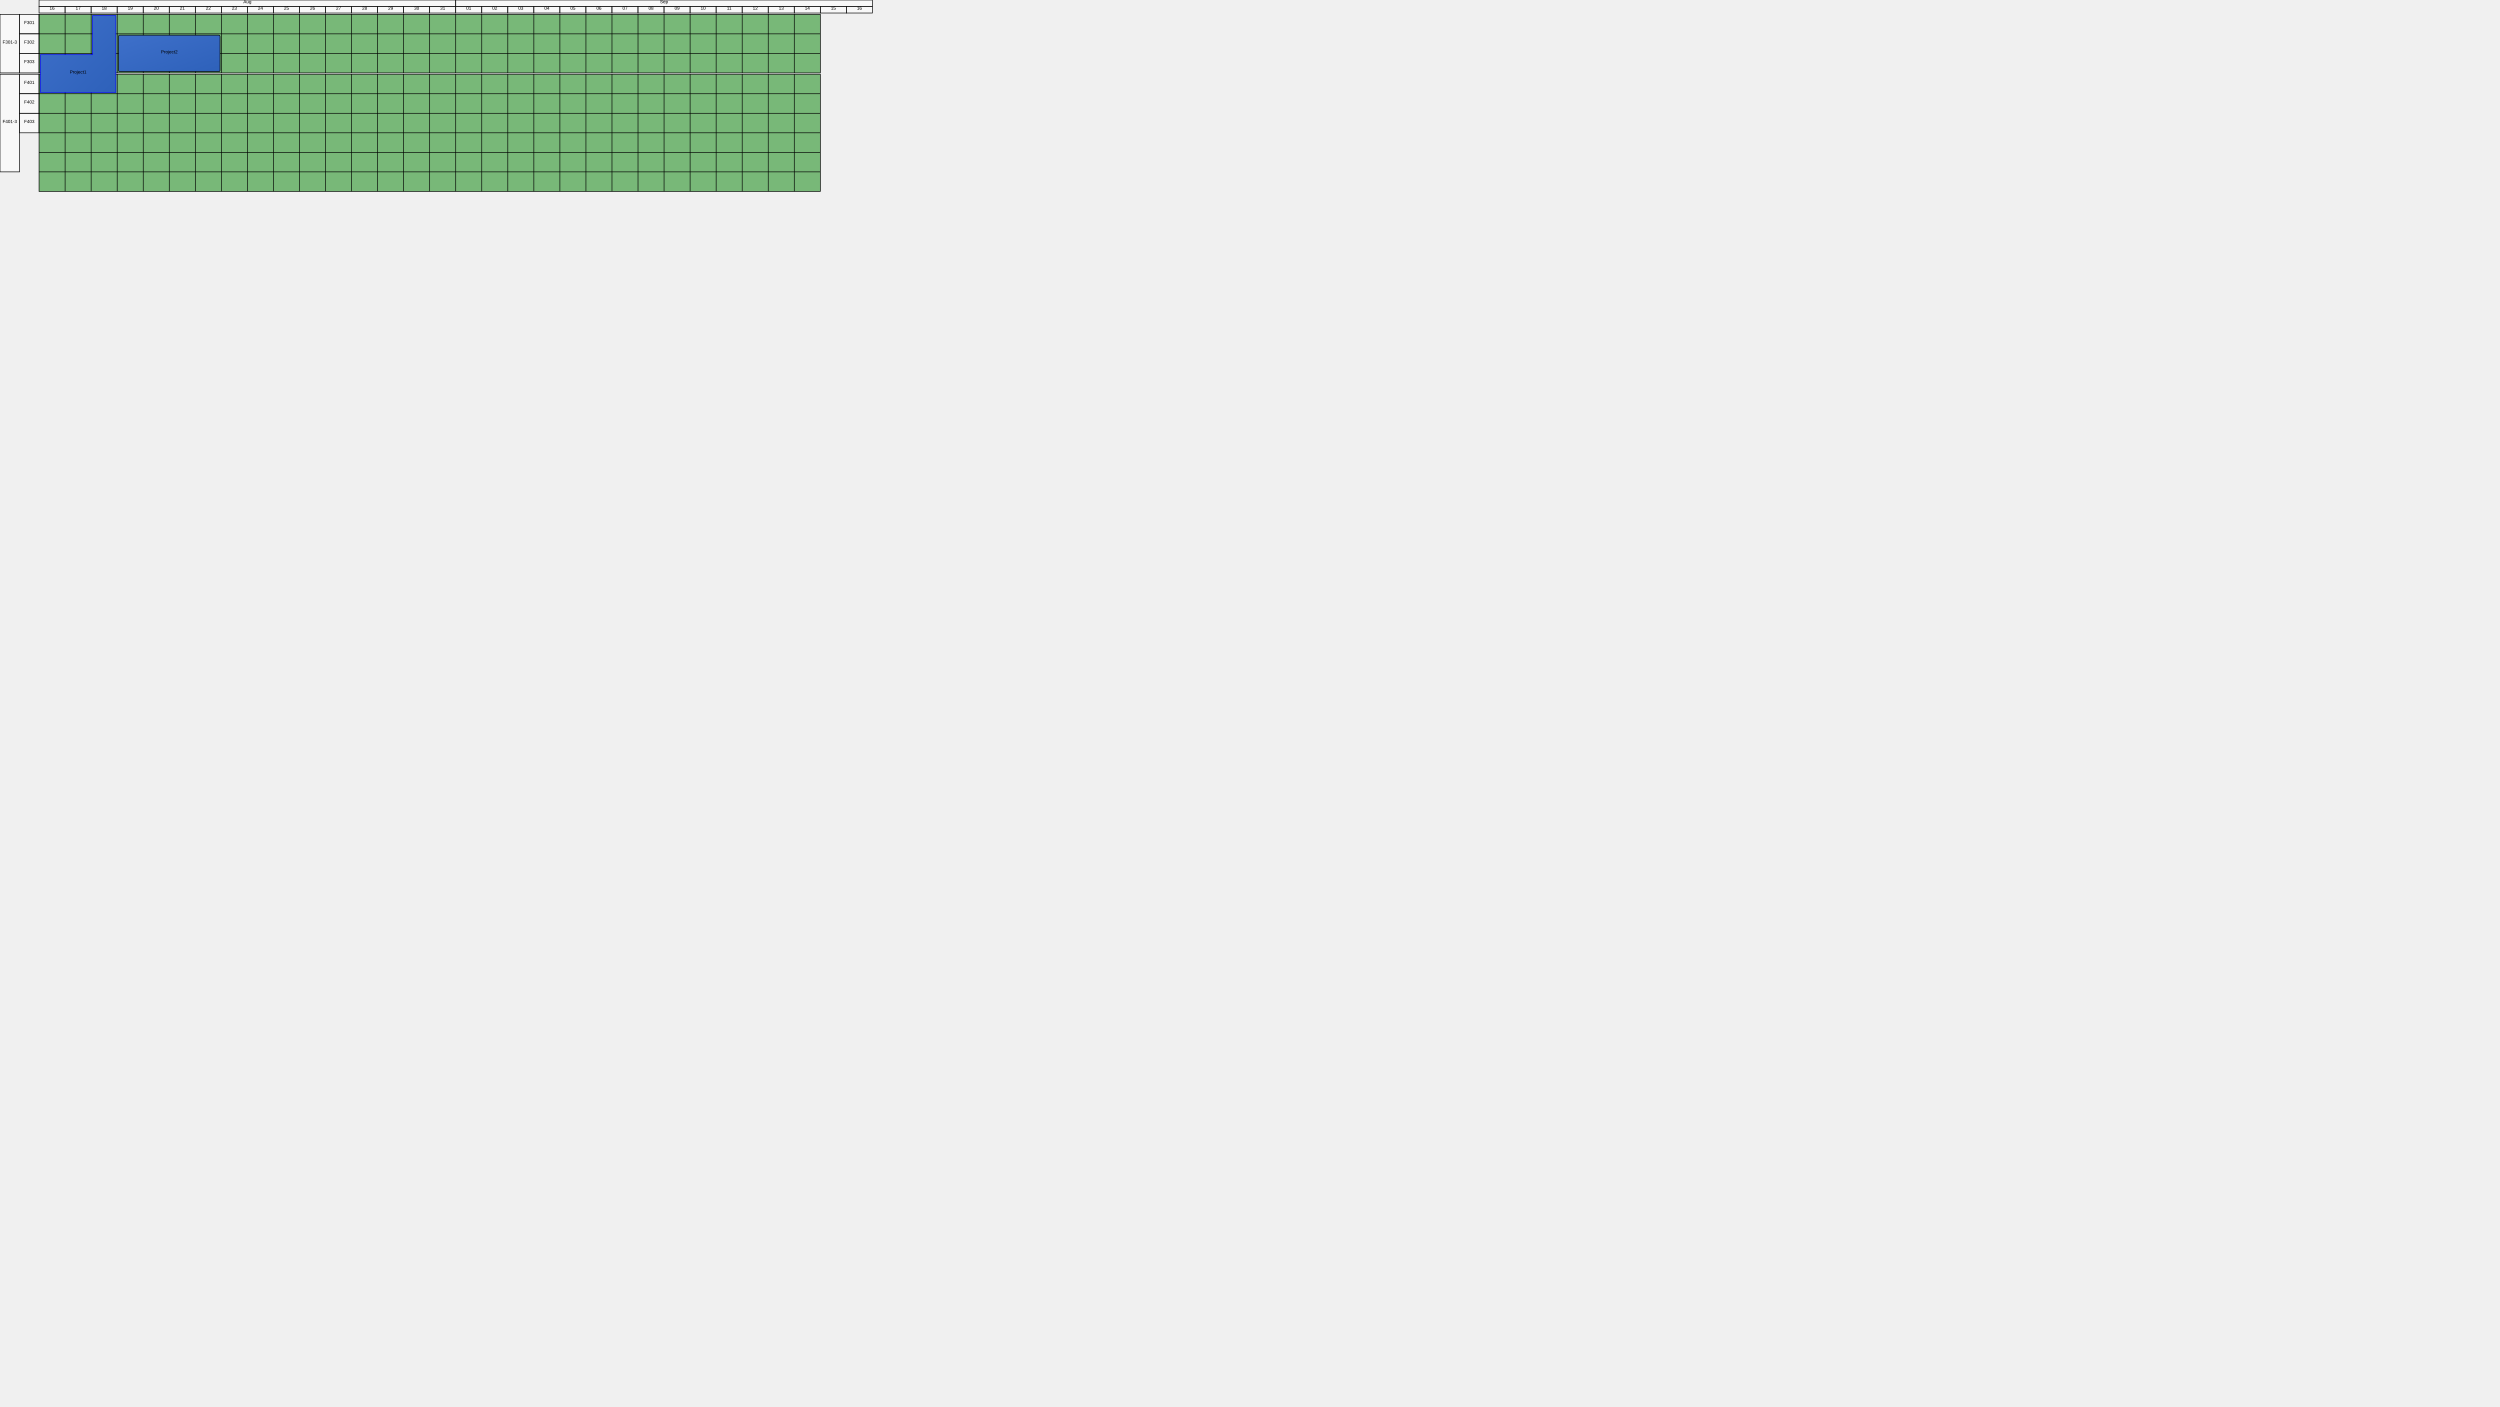
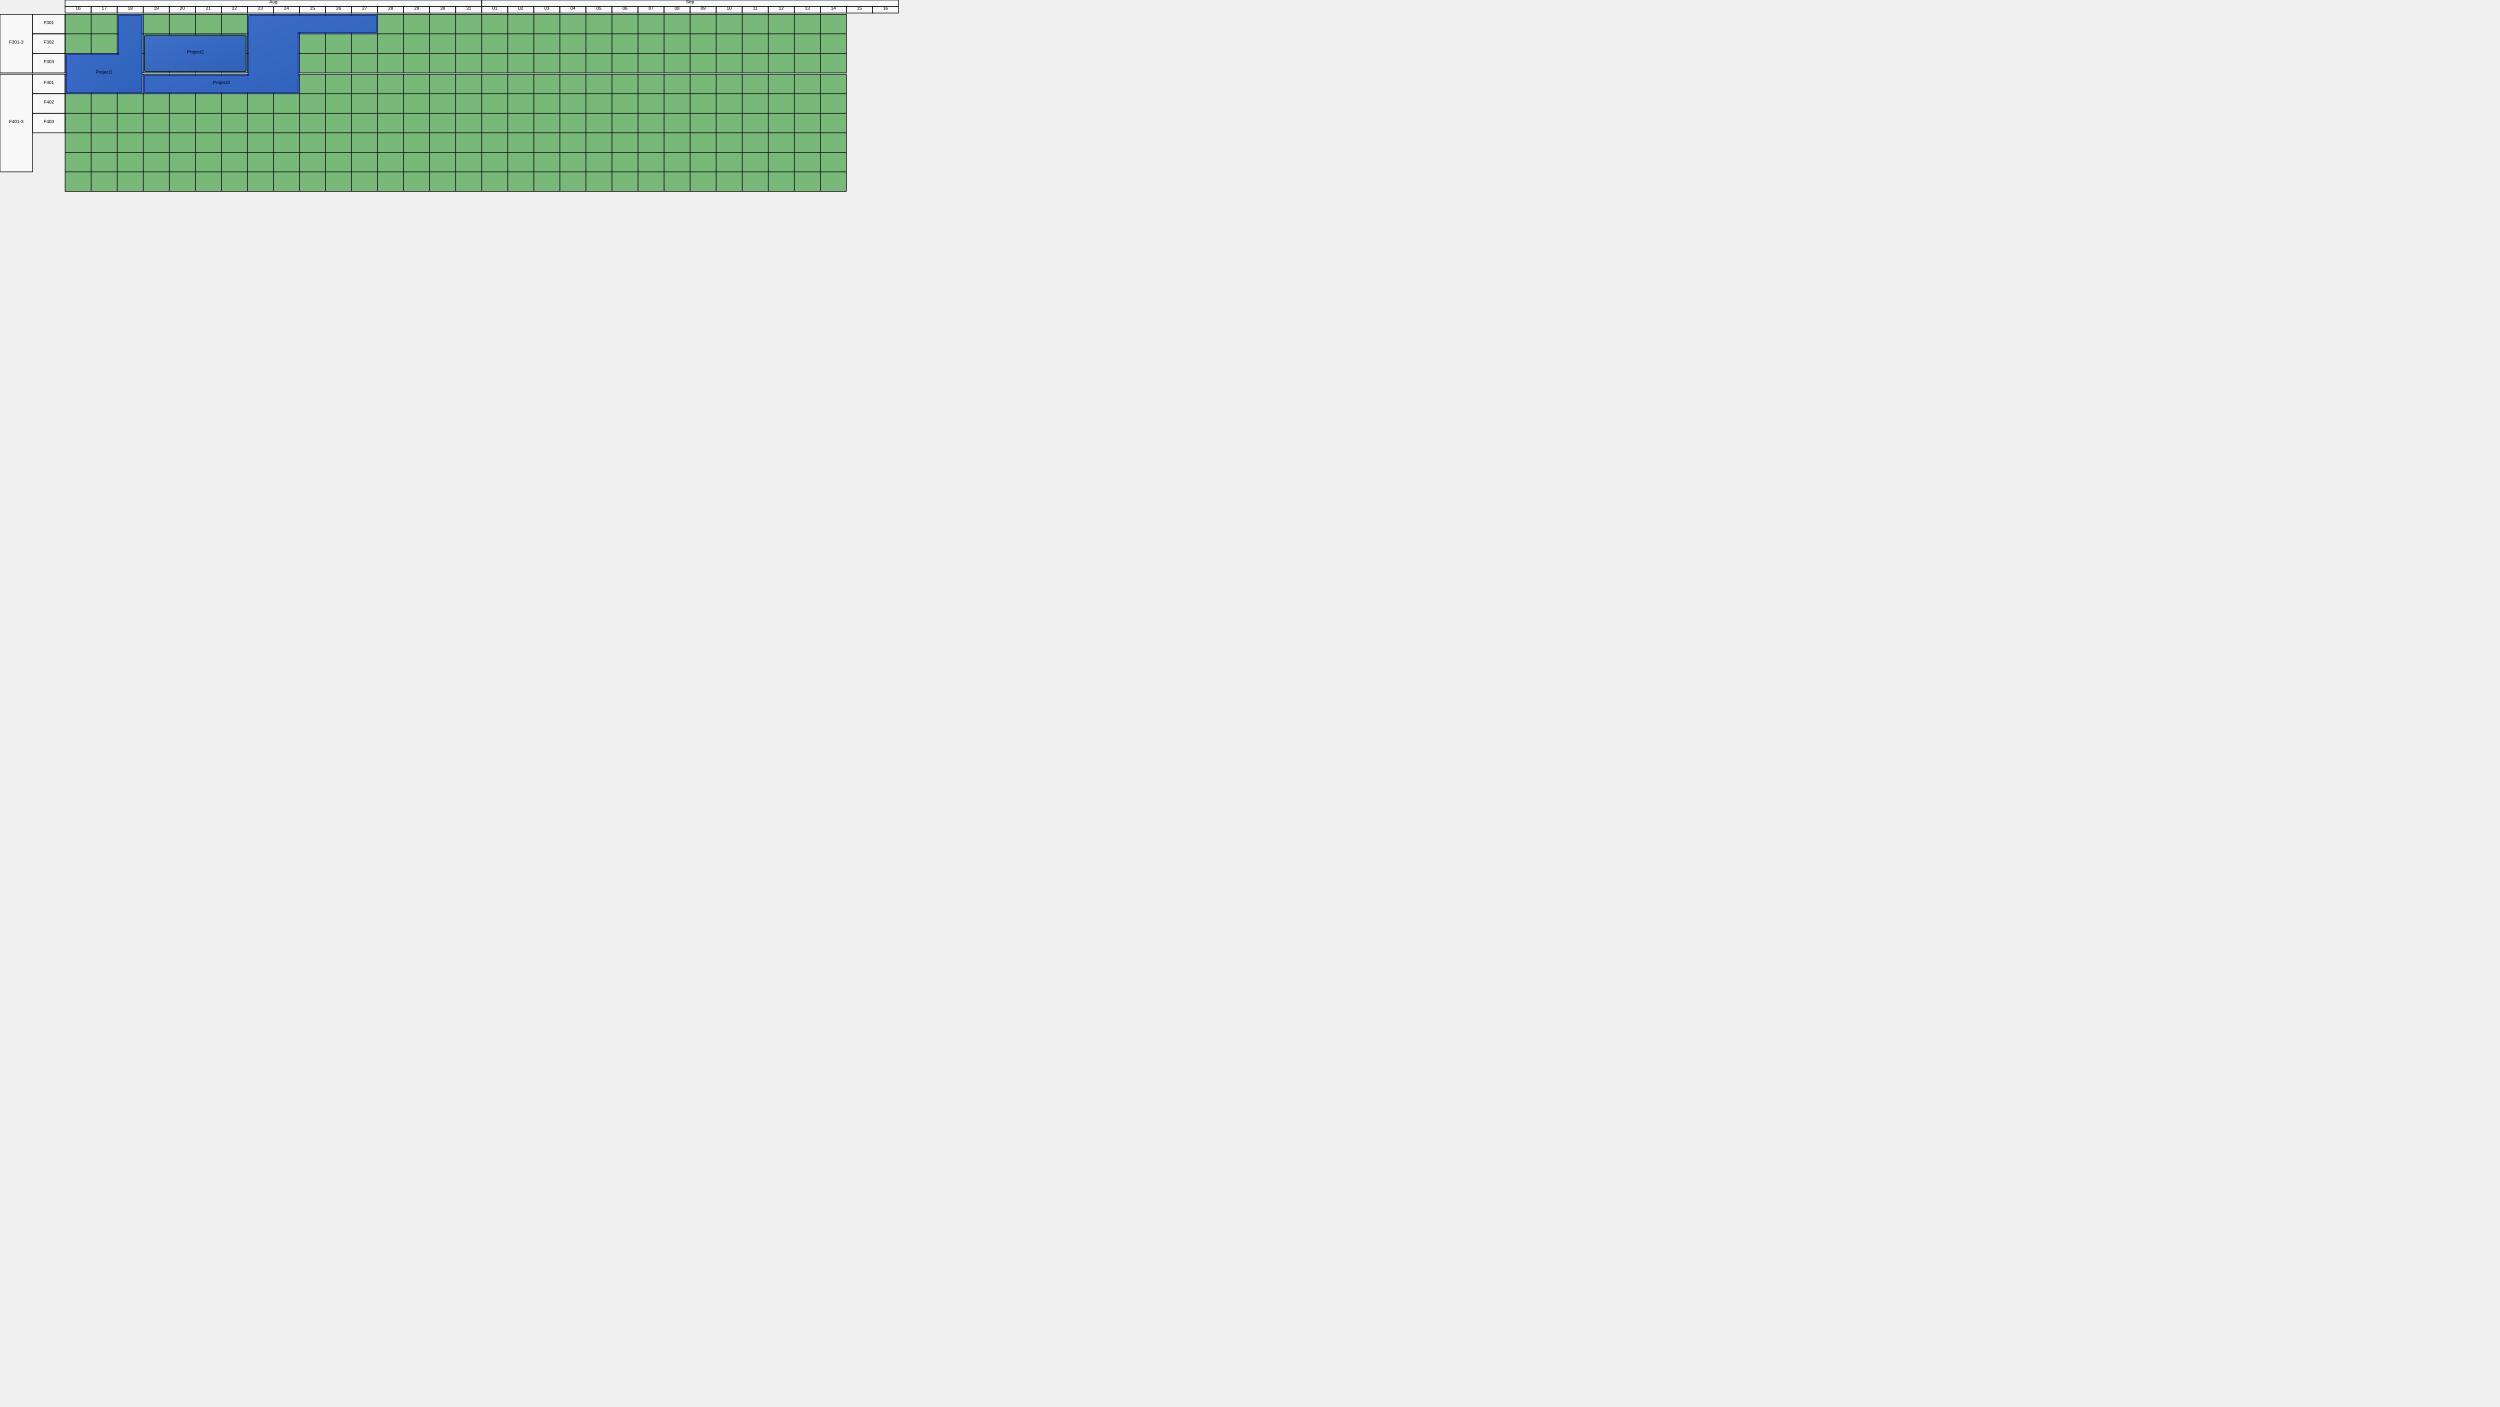
<svg xmlns="http://www.w3.org/2000/svg" height="2160" preserveAspectRatio="xMidYMid meet" viewBox="0 0 3840 2160" width="3840">
  <defs>
    <style>

path{
    fill: green;
    stroke : black;
    stroke-width: 1;
    stroke-opacity : 1.0;
    fill-opacity : 0.5;
}

polygon{
    fill : green;
    stroke : blue;
    stroke-width : 1;
    stroke-opacity : 1.0;
    fill-opacity : 0.5;
}

rect{
    fill : white;
    stroke : black;
    stroke-width : 1;
    stroke-opacity : 1.0;
    fill-opacity : 0.5;
}

text{
    font-family : Arial;
    font-size : 7px;
    text-anchor : middle;
    fill : black;
    font-weight : normal;
    transform: translateY(0.3em);
}

.project{
    fill: url(#gradient_blue);
    fill-opacity : 1;
    rx:2px;
    ry:2px;
}

</style>
  </defs>
  <defs>
    <linearGradient id="gradient_blue" x1="0%" x2="100%" y1="0%" y2="100%">
      <stop offset="0%" style="stop-color:#6083CB;stop-opacity:1" />
      <stop offset="0%" style="stop-color:#3E70CA;stop-opacity:1" />
      <stop offset="100%" style="stop-color:#2E61BA;stop-opacity:1" />
    </linearGradient>
    <linearGradient id="gradient_rainbow" x1="0%" x2="100%" y1="0%" y2="0%">
      <stop offset="0%" stop-color="red" />
      <stop offset="14%" stop-color="orange" />
      <stop offset="28%" stop-color="yellow" />
      <stop offset="42%" stop-color="green" />
      <stop offset="56%" stop-color="blue" />
      <stop offset="70%" stop-color="indigo" />
      <stop offset="84%" stop-color="violet" />
      <stop offset="100%" stop-color="red" />
    </linearGradient>
    <radialGradient cx="50%" cy="50%" fx="50%" fy="50%" id="gradient2" r="50%">
      <stop offset="0%" style="stop-color:rgb(0,0,255);stop-opacity:1" />
      <stop offset="100%" style="stop-color:rgb(0,255,0);stop-opacity:1" />
    </radialGradient>
  </defs>
-   <rect height="10" width="640" x="60" y="0" />
-   <text x="380" y="5">
+   <rect height="10" width="640" x="100" y="0" />
+   <text x="420" y="5">
Aug
</text>
-   <rect height="10" width="640" x="700" y="0" />
-   <text x="1020" y="5">
+   <rect height="10" width="640" x="740" y="0" />
+   <text x="1060" y="5">
Sep
- </text>
-   <rect height="10" width="40" x="60" y="10" />
-   <text x="80" y="15">
- 16
</text>
  <rect height="10" width="40" x="100" y="10" />
  <text x="120" y="15">
- 17
+ 16
</text>
  <rect height="10" width="40" x="140" y="10" />
  <text x="160" y="15">
- 18
+ 17
</text>
  <rect height="10" width="40" x="180" y="10" />
  <text x="200" y="15">
- 19
+ 18
</text>
  <rect height="10" width="40" x="220" y="10" />
  <text x="240" y="15">
- 20
+ 19
</text>
  <rect height="10" width="40" x="260" y="10" />
  <text x="280" y="15">
- 21
+ 20
</text>
  <rect height="10" width="40" x="300" y="10" />
  <text x="320" y="15">
- 22
+ 21
</text>
  <rect height="10" width="40" x="340" y="10" />
  <text x="360" y="15">
- 23
+ 22
</text>
  <rect height="10" width="40" x="380" y="10" />
  <text x="400" y="15">
- 24
+ 23
</text>
  <rect height="10" width="40" x="420" y="10" />
  <text x="440" y="15">
- 25
+ 24
</text>
  <rect height="10" width="40" x="460" y="10" />
  <text x="480" y="15">
- 26
+ 25
</text>
  <rect height="10" width="40" x="500" y="10" />
  <text x="520" y="15">
- 27
+ 26
</text>
  <rect height="10" width="40" x="540" y="10" />
  <text x="560" y="15">
- 28
+ 27
</text>
  <rect height="10" width="40" x="580" y="10" />
  <text x="600" y="15">
- 29
+ 28
</text>
  <rect height="10" width="40" x="620" y="10" />
  <text x="640" y="15">
- 30
+ 29
</text>
  <rect height="10" width="40" x="660" y="10" />
  <text x="680" y="15">
- 31
+ 30
</text>
  <rect height="10" width="40" x="700" y="10" />
  <text x="720" y="15">
- 01
+ 31
</text>
  <rect height="10" width="40" x="740" y="10" />
  <text x="760" y="15">
- 02
+ 01
</text>
  <rect height="10" width="40" x="780" y="10" />
  <text x="800" y="15">
- 03
+ 02
</text>
  <rect height="10" width="40" x="820" y="10" />
  <text x="840" y="15">
- 04
+ 03
</text>
  <rect height="10" width="40" x="860" y="10" />
  <text x="880" y="15">
- 05
+ 04
</text>
  <rect height="10" width="40" x="900" y="10" />
  <text x="920" y="15">
- 06
+ 05
</text>
  <rect height="10" width="40" x="940" y="10" />
  <text x="960" y="15">
- 07
+ 06
</text>
  <rect height="10" width="40" x="980" y="10" />
  <text x="1000" y="15">
- 08
+ 07
</text>
  <rect height="10" width="40" x="1020" y="10" />
  <text x="1040" y="15">
- 09
+ 08
</text>
  <rect height="10" width="40" x="1060" y="10" />
  <text x="1080" y="15">
- 10
+ 09
</text>
  <rect height="10" width="40" x="1100" y="10" />
  <text x="1120" y="15">
- 11
+ 10
</text>
  <rect height="10" width="40" x="1140" y="10" />
  <text x="1160" y="15">
- 12
+ 11
</text>
  <rect height="10" width="40" x="1180" y="10" />
  <text x="1200" y="15">
- 13
+ 12
</text>
  <rect height="10" width="40" x="1220" y="10" />
  <text x="1240" y="15">
- 14
+ 13
</text>
  <rect height="10" width="40" x="1260" y="10" />
  <text x="1280" y="15">
- 15
+ 14
</text>
  <rect height="10" width="40" x="1300" y="10" />
  <text x="1320" y="15">
+ 15
+ </text>
+   <rect height="10" width="40" x="1340" y="10" />
+   <text x="1360" y="15">
16
</text>
-   <rect height="90" width="30" x="0" y="22" />
-   <text x="15" y="67">
+   <rect height="90" width="50" x="0" y="22" />
+   <text x="25" y="67">
F301-3
</text>
-   <rect height="30" width="30" x="30" y="22" />
-   <text x="45" y="37">
+   <rect height="30" width="50" x="50" y="22" />
+   <text x="75" y="37">
F301
</text>
-   <rect height="30" width="30" x="30" y="52" />
-   <text x="45" y="67">
+   <rect height="30" width="50" x="50" y="52" />
+   <text x="75" y="67">
F302
</text>
-   <rect height="30" width="30" x="30" y="82" />
-   <text x="45" y="97">
+   <rect height="30" width="50" x="50" y="82" />
+   <text x="75" y="97">
F303
</text>
-   <path d="M60,22 H1260 V112 H60 V22 Z  M100,22 V112  M140,22 V112  M180,22 V112  M220,22 V112  M260,22 V112  M300,22 V112  M340,22 V112  M380,22 V112  M420,22 V112  M460,22 V112  M500,22 V112  M540,22 V112  M580,22 V112  M620,22 V112  M660,22 V112  M700,22 V112  M740,22 V112  M780,22 V112  M820,22 V112  M860,22 V112  M900,22 V112  M940,22 V112  M980,22 V112  M1020,22 V112  M1060,22 V112  M1100,22 V112  M1140,22 V112  M1180,22 V112  M1220,22 V112  M60,52 H1260  M60,82 H1260  " />
-   <rect height="150" width="30" x="0" y="114" />
-   <text x="15" y="189">
+   <path d="M100,22 H1300 V112 H100 V22 Z  M140,22 V112  M180,22 V112  M220,22 V112  M260,22 V112  M300,22 V112  M340,22 V112  M380,22 V112  M420,22 V112  M460,22 V112  M500,22 V112  M540,22 V112  M580,22 V112  M620,22 V112  M660,22 V112  M700,22 V112  M740,22 V112  M780,22 V112  M820,22 V112  M860,22 V112  M900,22 V112  M940,22 V112  M980,22 V112  M1020,22 V112  M1060,22 V112  M1100,22 V112  M1140,22 V112  M1180,22 V112  M1220,22 V112  M1260,22 V112  M100,52 H1300  M100,82 H1300  " />
+   <rect height="150" width="50" x="0" y="114" />
+   <text x="25" y="189">
F401-3
</text>
-   <rect height="30" width="30" x="30" y="114" />
-   <text x="45" y="129">
+   <rect height="30" width="50" x="50" y="114" />
+   <text x="75" y="129">
F401
</text>
-   <rect height="30" width="30" x="30" y="144" />
-   <text x="45" y="159">
+   <rect height="30" width="50" x="50" y="144" />
+   <text x="75" y="159">
F402
</text>
-   <rect height="30" width="30" x="30" y="174" />
-   <text x="45" y="189">
+   <rect height="30" width="50" x="50" y="174" />
+   <text x="75" y="189">
F403
</text>
-   <path d="M60,114 H1260 V294 H60 V114 Z  M100,114 V294  M140,114 V294  M180,114 V294  M220,114 V294  M260,114 V294  M300,114 V294  M340,114 V294  M380,114 V294  M420,114 V294  M460,114 V294  M500,114 V294  M540,114 V294  M580,114 V294  M620,114 V294  M660,114 V294  M700,114 V294  M740,114 V294  M780,114 V294  M820,114 V294  M860,114 V294  M900,114 V294  M940,114 V294  M980,114 V294  M1020,114 V294  M1060,114 V294  M1100,114 V294  M1140,114 V294  M1180,114 V294  M1220,114 V294  M60,144 H1260  M60,174 H1260  M60,204 H1260  M60,234 H1260  M60,264 H1260  " />
-   <polygon class="project" points="62,84 62,142 178,142 178,24 142,24 142,84 " />
-   <text id="project_001_0" x="120" y="113">
+   <path d="M100,114 H1300 V294 H100 V114 Z  M140,114 V294  M180,114 V294  M220,114 V294  M260,114 V294  M300,114 V294  M340,114 V294  M380,114 V294  M420,114 V294  M460,114 V294  M500,114 V294  M540,114 V294  M580,114 V294  M620,114 V294  M660,114 V294  M700,114 V294  M740,114 V294  M780,114 V294  M820,114 V294  M860,114 V294  M900,114 V294  M940,114 V294  M980,114 V294  M1020,114 V294  M1060,114 V294  M1100,114 V294  M1140,114 V294  M1180,114 V294  M1220,114 V294  M1260,114 V294  M100,144 H1300  M100,174 H1300  M100,204 H1300  M100,234 H1300  M100,264 H1300  " />
+   <polygon class="project" points="102,84 102,142 218,142 218,24 182,24 182,84 " />
+   <text id="project_001_0" x="160" y="113">
Project1
</text>
-   <rect class="project" height="56" width="156" x="182" y="54" />
-   <text id="project_002_0" x="260" y="82">
+   <rect class="project" height="56" width="156" x="222" y="54" />
+   <text id="project_002_0" x="300" y="82">
Project2
</text>
+   <polygon class="project" points="222,116 222,142 458,142 458,50 578,50 578,24 382,24 382,116 " />
+   <text id="project_003_0" x="340" y="129">
+ Project3
+ </text>
</svg>
